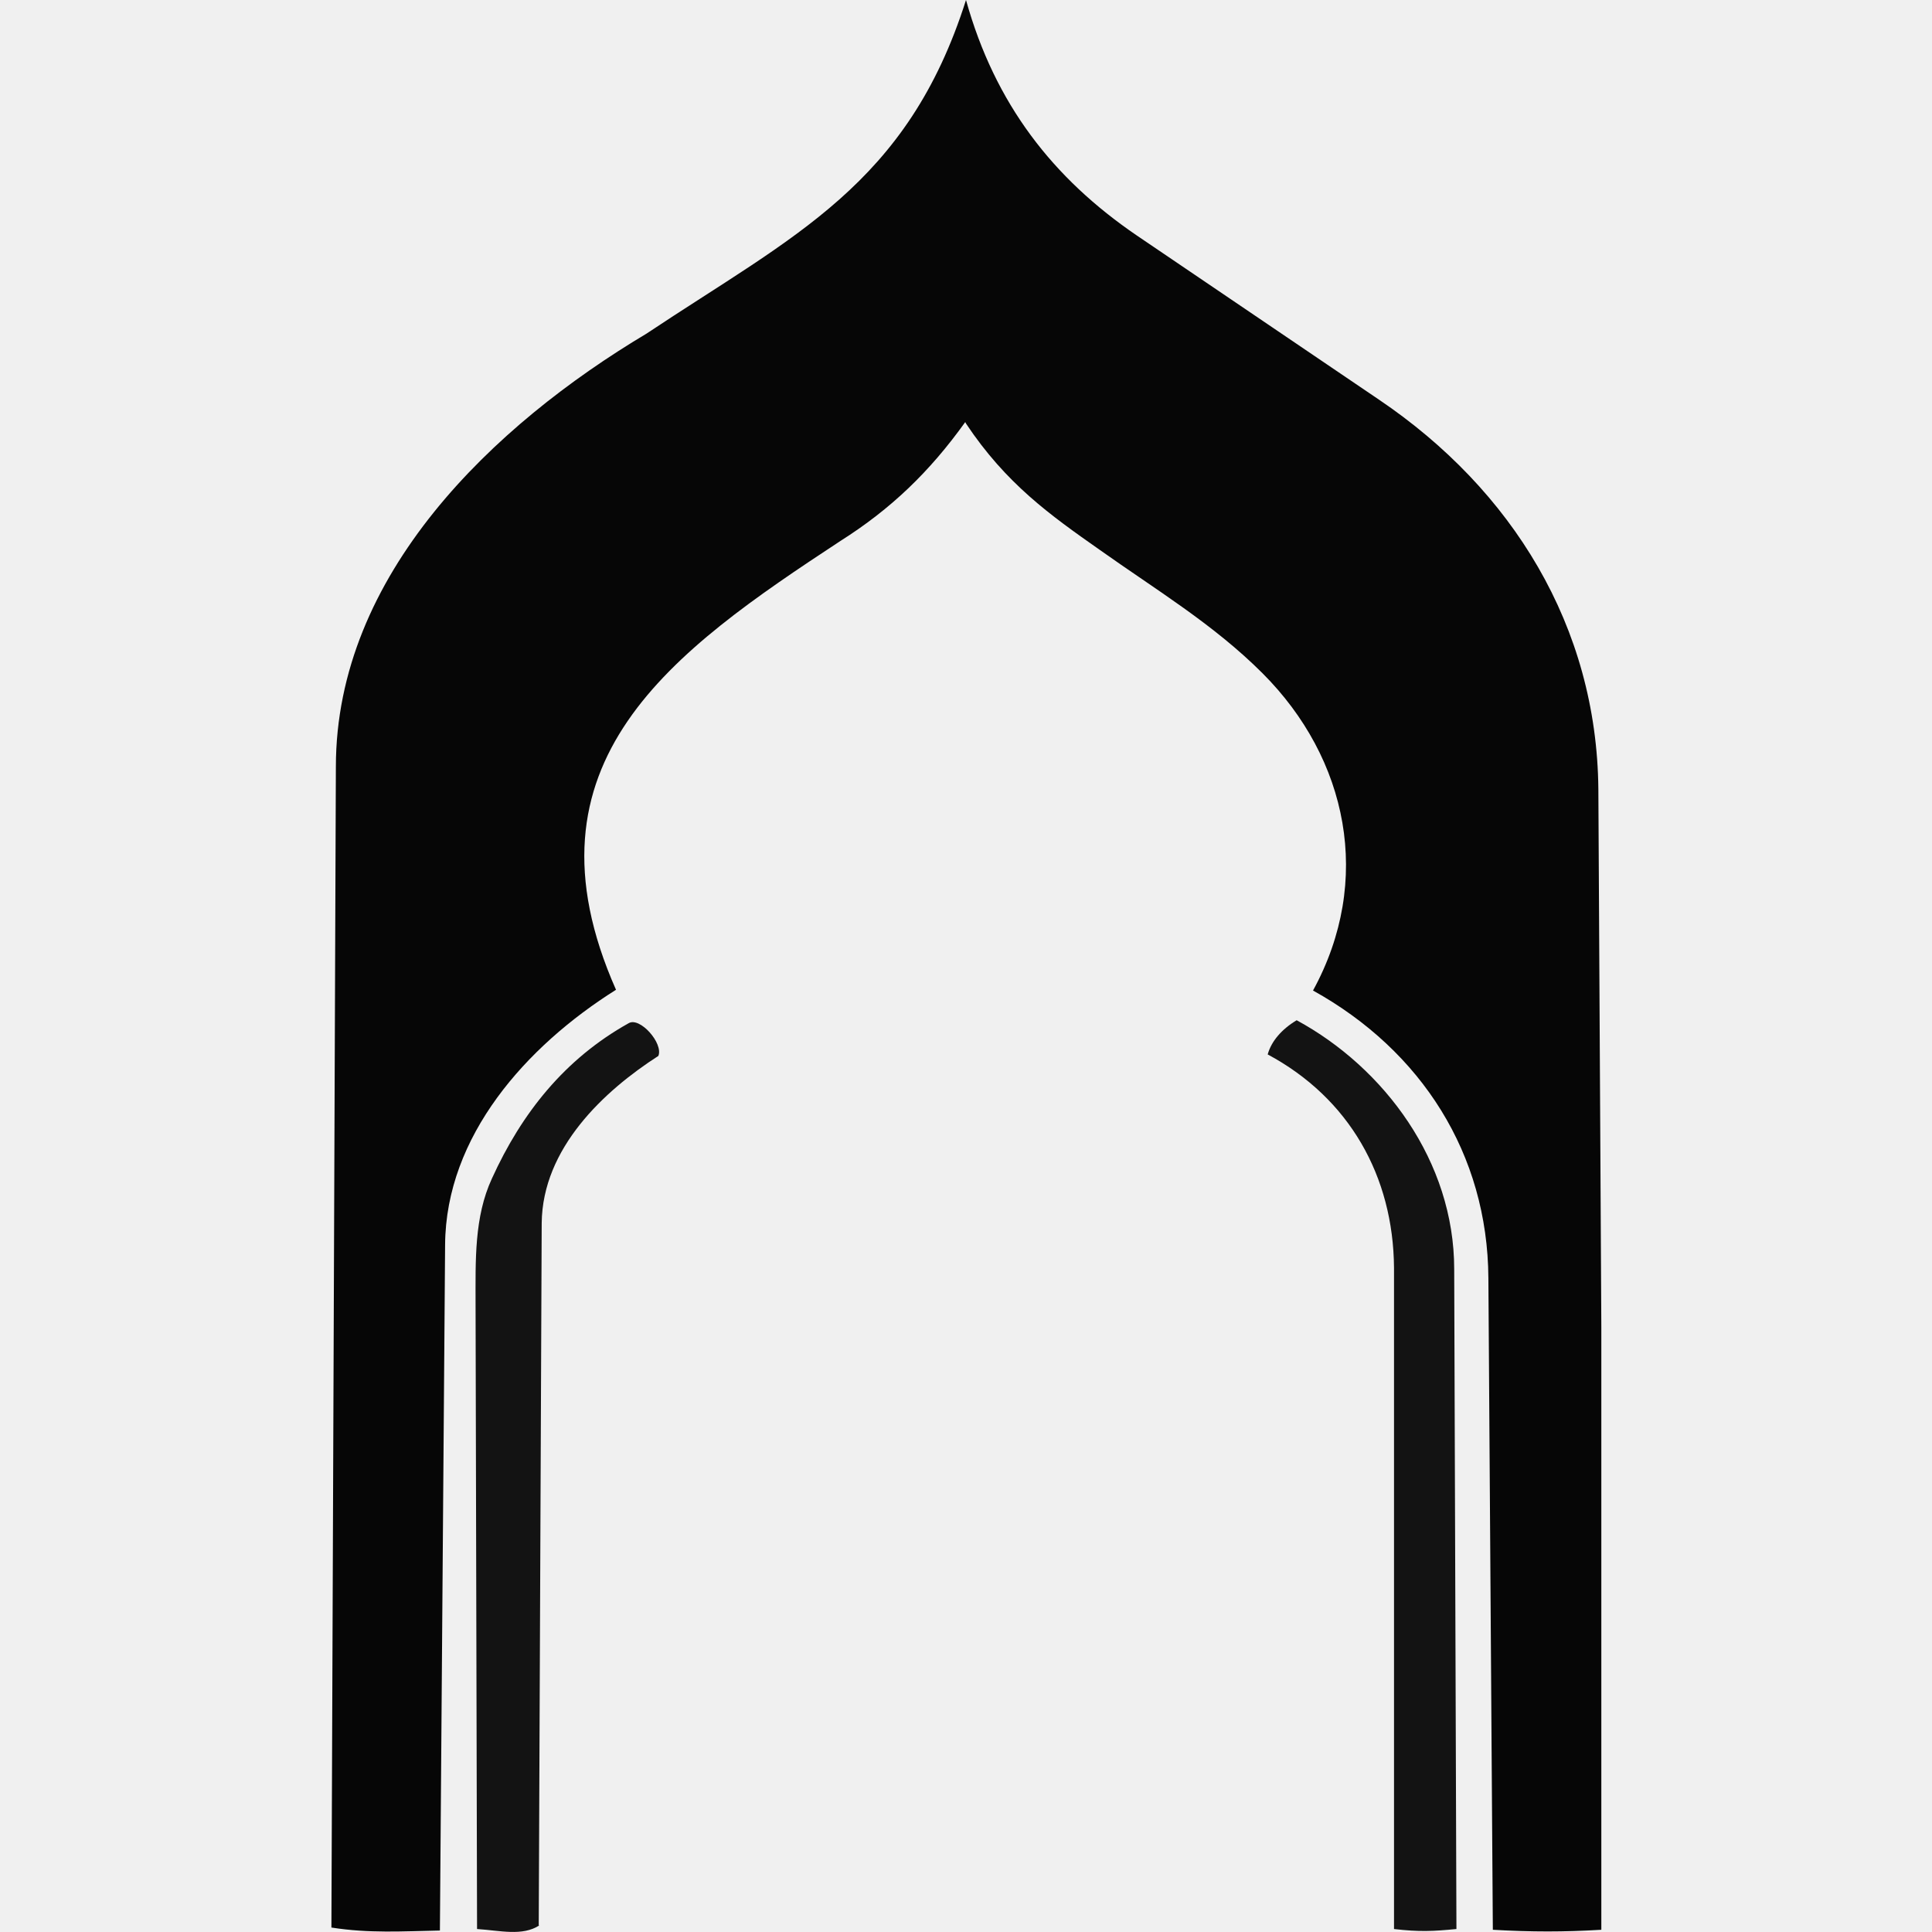
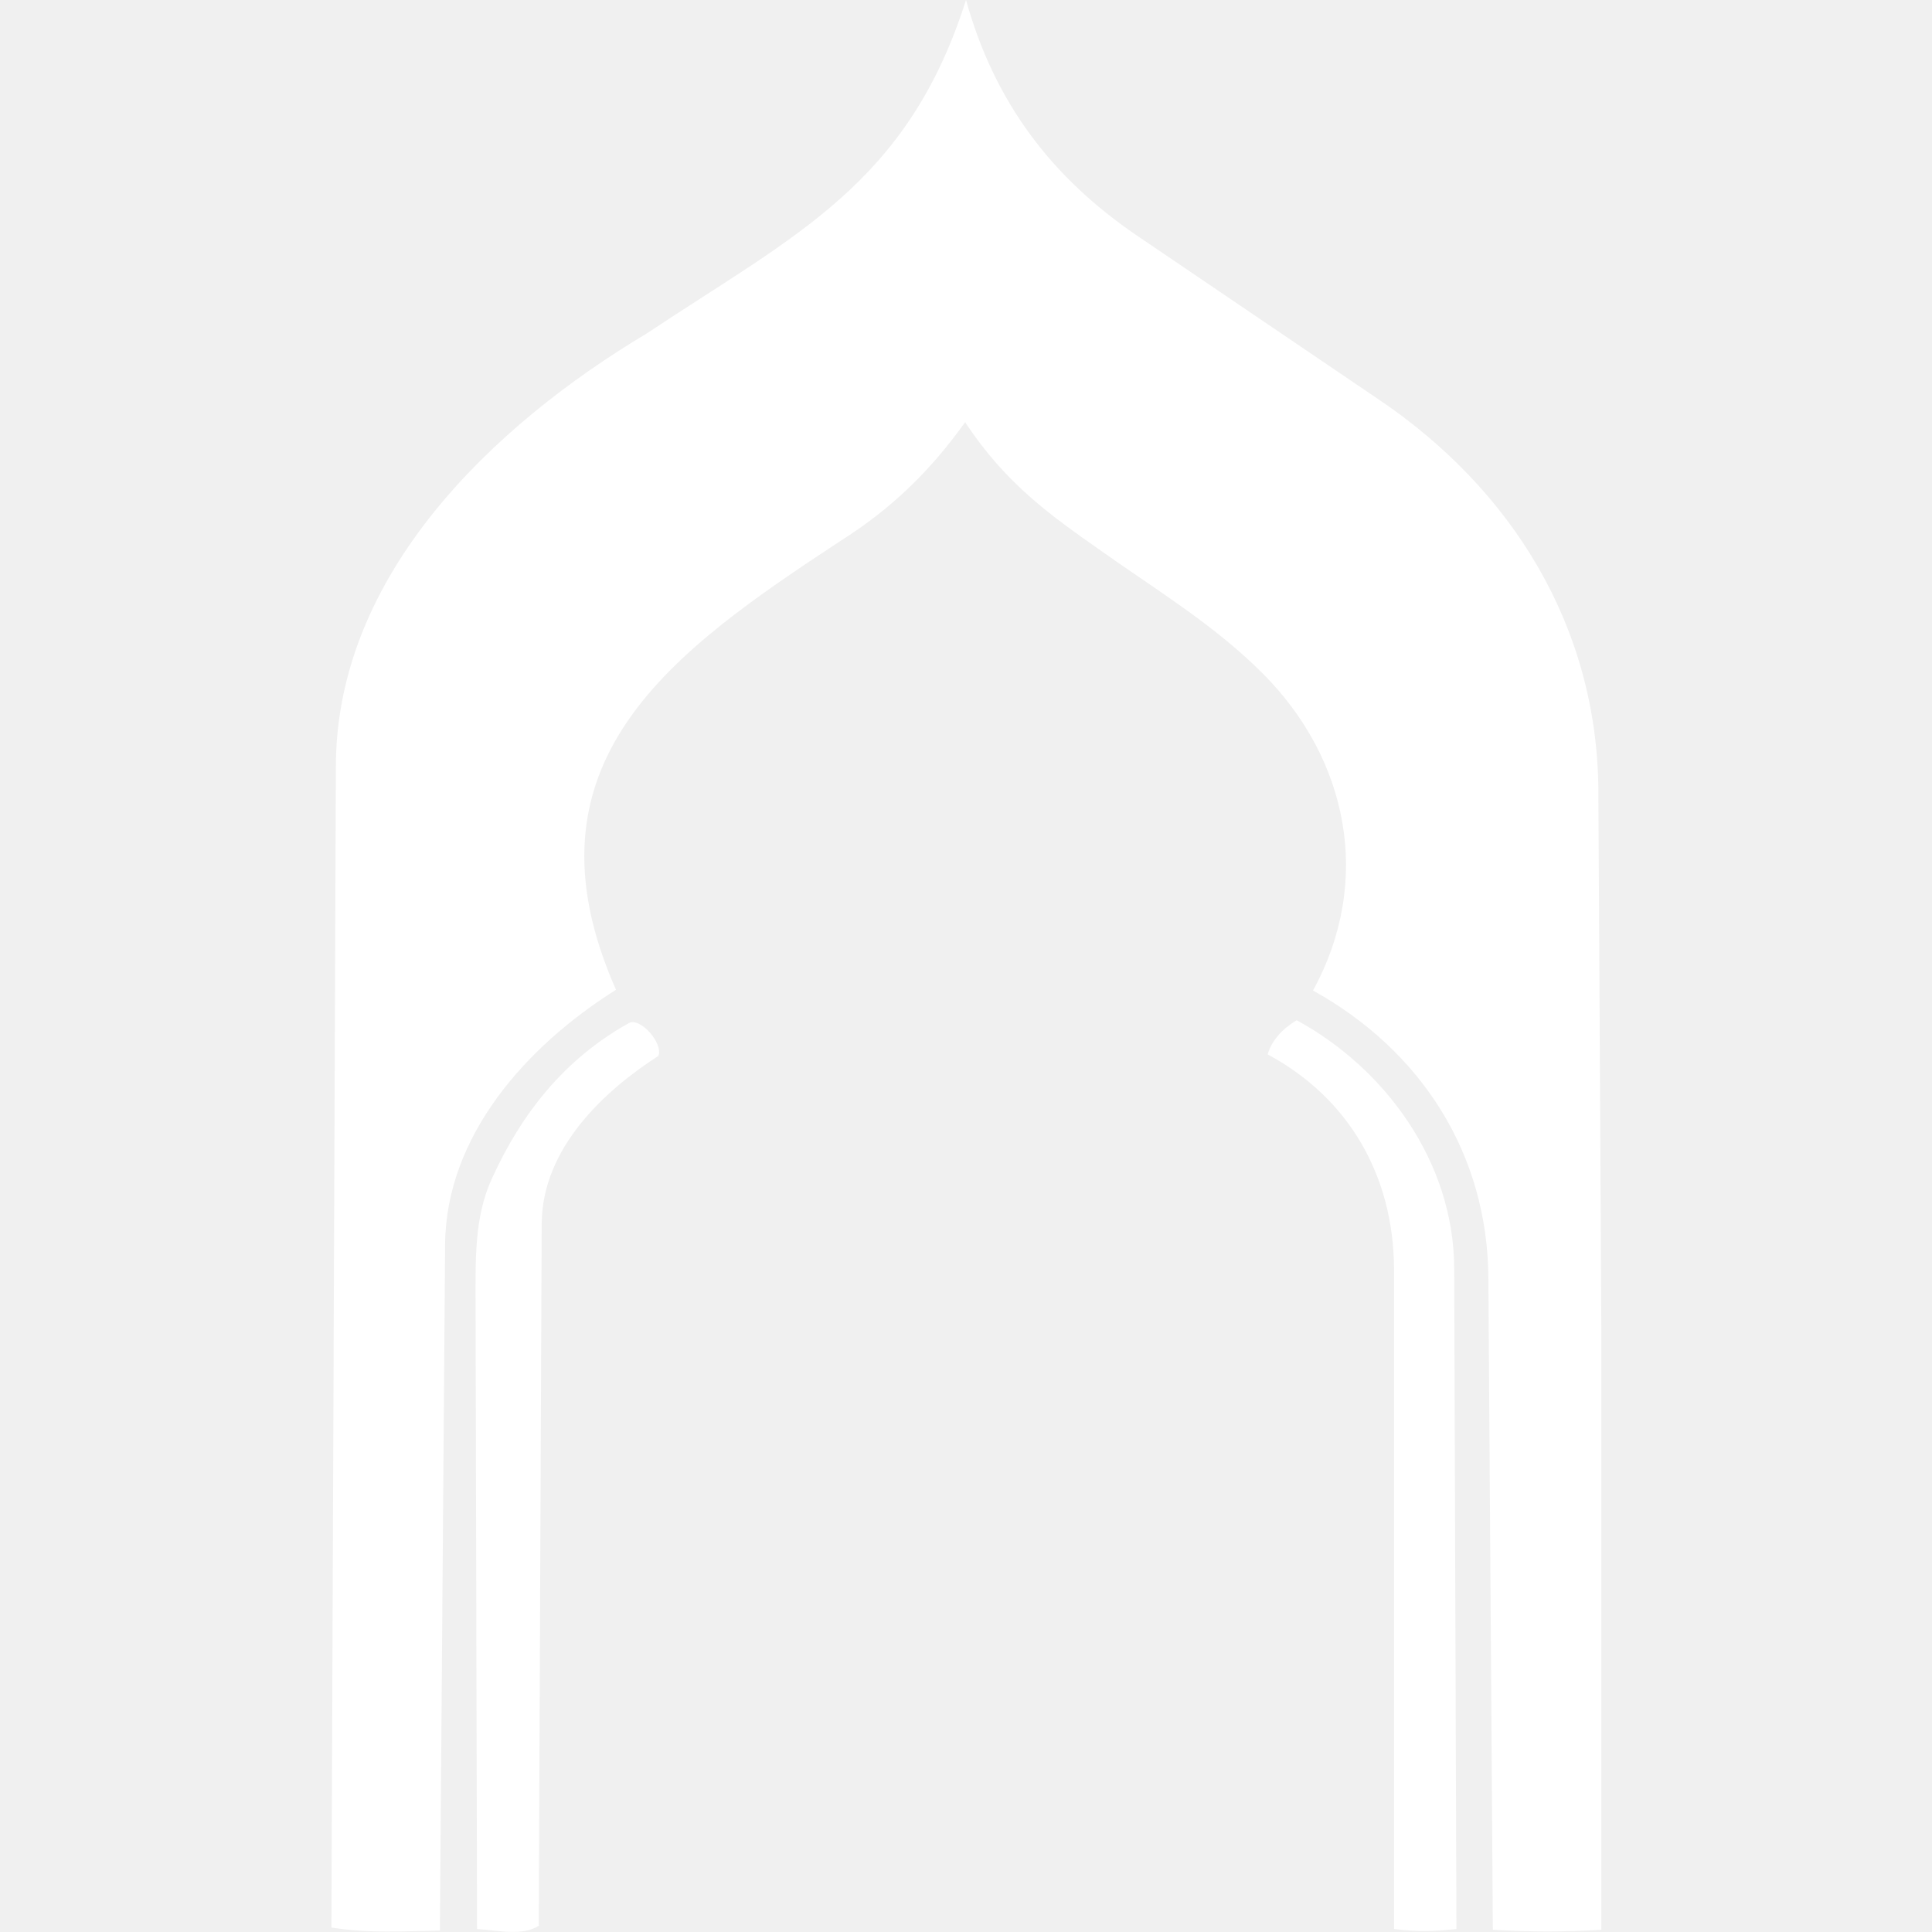
<svg xmlns="http://www.w3.org/2000/svg" id="Layer_1" version="1.1" viewBox="0 0 26 26">
  <defs>
    <style>
      .st0 {
-         fill: #060606;
-       }
- 
-       .st1 {
-         fill: #131313;
+         fill: #fff;
      }
    </style>
  </defs>
  <path class="st0" d="M12.99,5.68c-.48.67-1,1.17-1.68,1.6-2.25,1.48-4.38,2.97-3.02,6.04-1.21.76-2.29,1.97-2.3,3.43l-.07,9.23c-.5.01-.95.04-1.46-.04l.06-15.62c0-2.59,2.12-4.6,4.18-5.83,1.98-1.32,3.51-2,4.3-4.49.39,1.4,1.17,2.4,2.3,3.17l3.26,2.21c1.79,1.21,2.93,3.05,2.95,5.24l.04,7.24v8.11c-.51.03-.93.03-1.46,0l-.06-8.77c-.01-1.67-.9-3.06-2.36-3.87.81-1.48.47-3.12-.68-4.27-.66-.66-1.43-1.12-2.19-1.66-.67-.47-1.26-.89-1.8-1.7Z" />
-   <path class="st1" d="M7.26,25.91c-.23.15-.53.07-.84.05l-.02-8.4c0-.6-.02-1.18.22-1.7.4-.88.98-1.61,1.84-2.09.15-.09.47.27.4.44-.73.47-1.56,1.24-1.57,2.25l-.04,9.46Z" />
-   <path class="st1" d="M18.76,25.96v-8.9c-.01-1.23-.6-2.28-1.7-2.87.05-.18.19-.34.39-.46,1.18.64,2.12,1.9,2.12,3.35l.03,8.88c-.31.03-.5.04-.84,0Z" />
+   <path class="st0" d="M7.26,25.91c-.23.15-.53.07-.84.05l-.02-8.4c0-.6-.02-1.18.22-1.7.4-.88.98-1.61,1.84-2.09.15-.09.47.27.4.44-.73.47-1.56,1.24-1.57,2.25l-.04,9.46Z" />
+   <path class="st0" d="M18.76,25.96v-8.9c-.01-1.23-.6-2.28-1.7-2.87.05-.18.19-.34.39-.46,1.18.64,2.12,1.9,2.12,3.35l.03,8.88c-.31.03-.5.04-.84,0Z" />
</svg>
